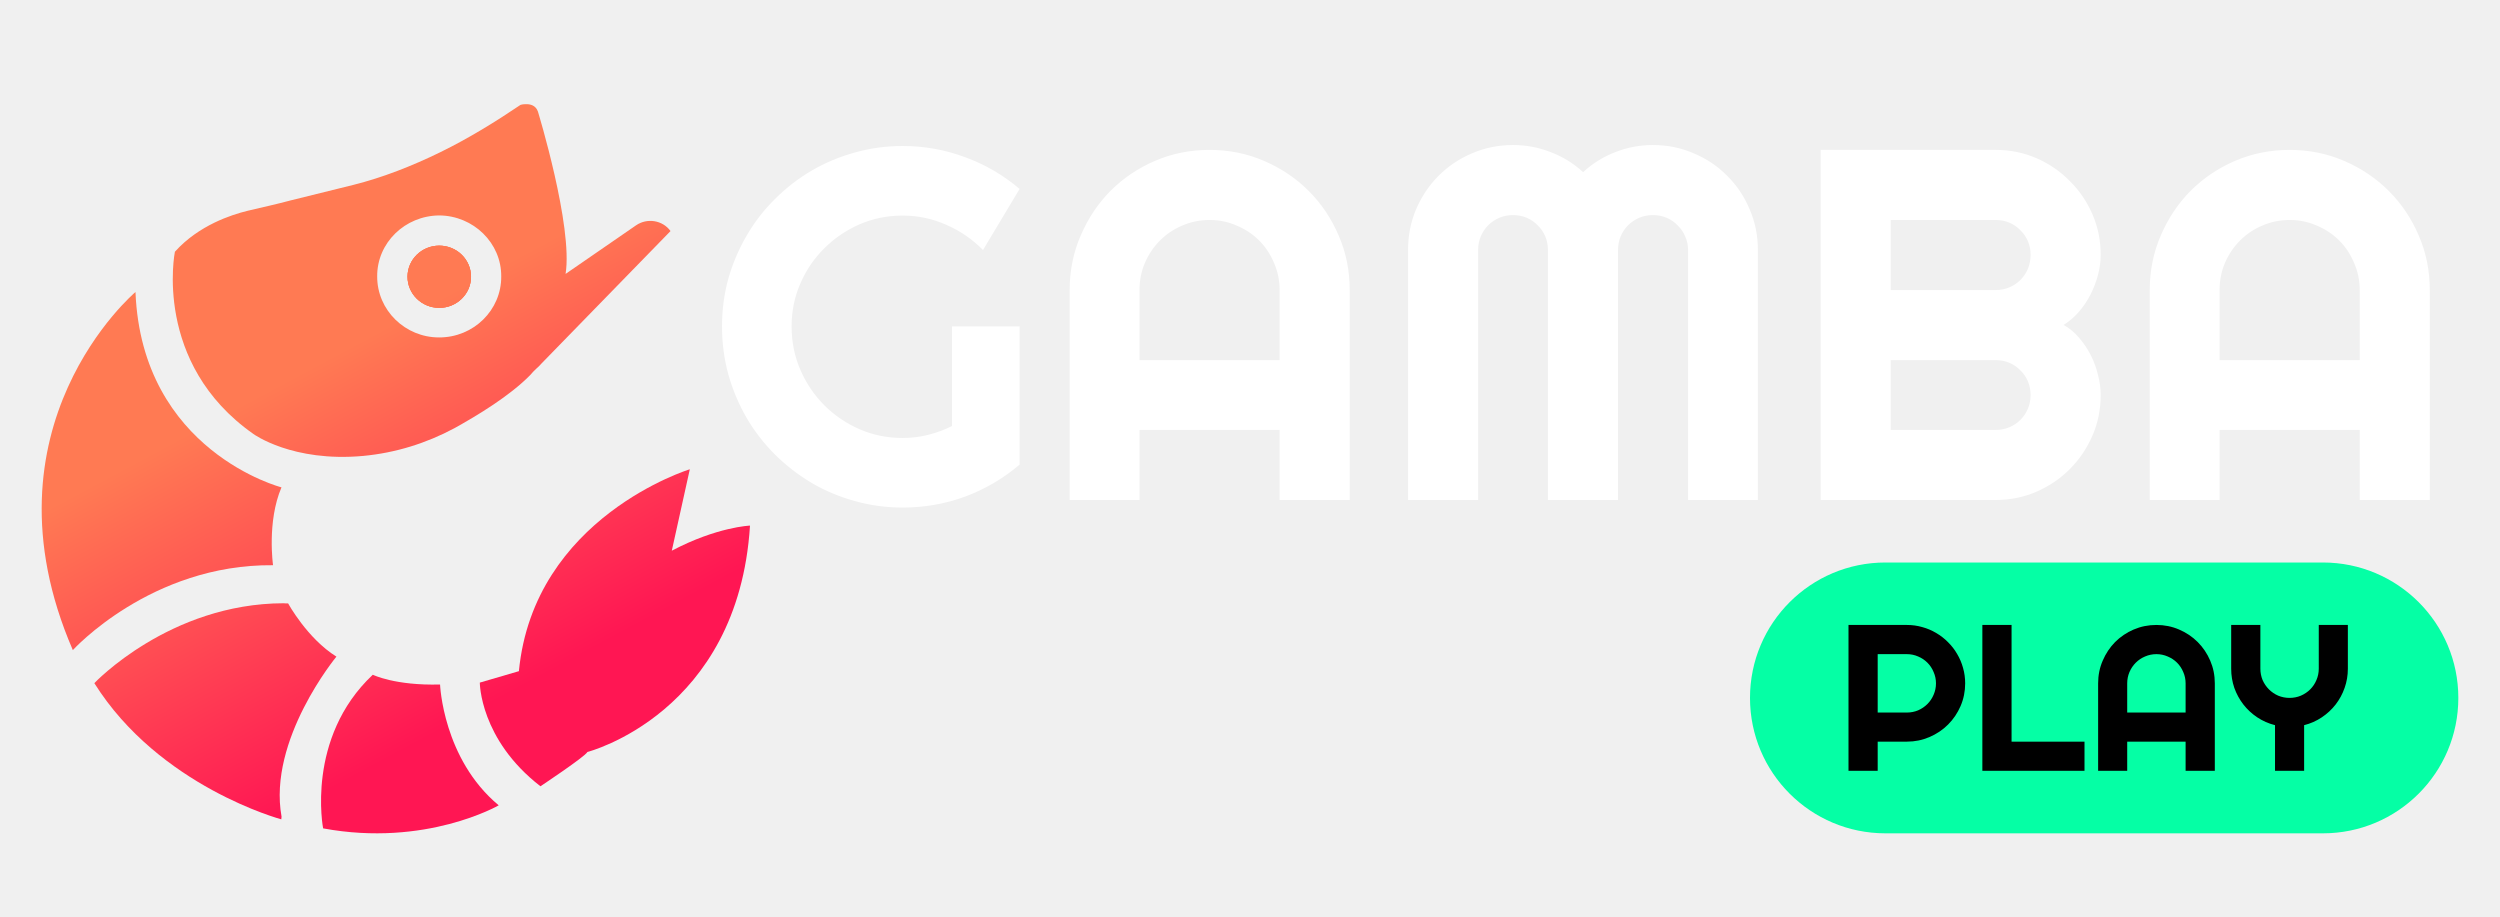
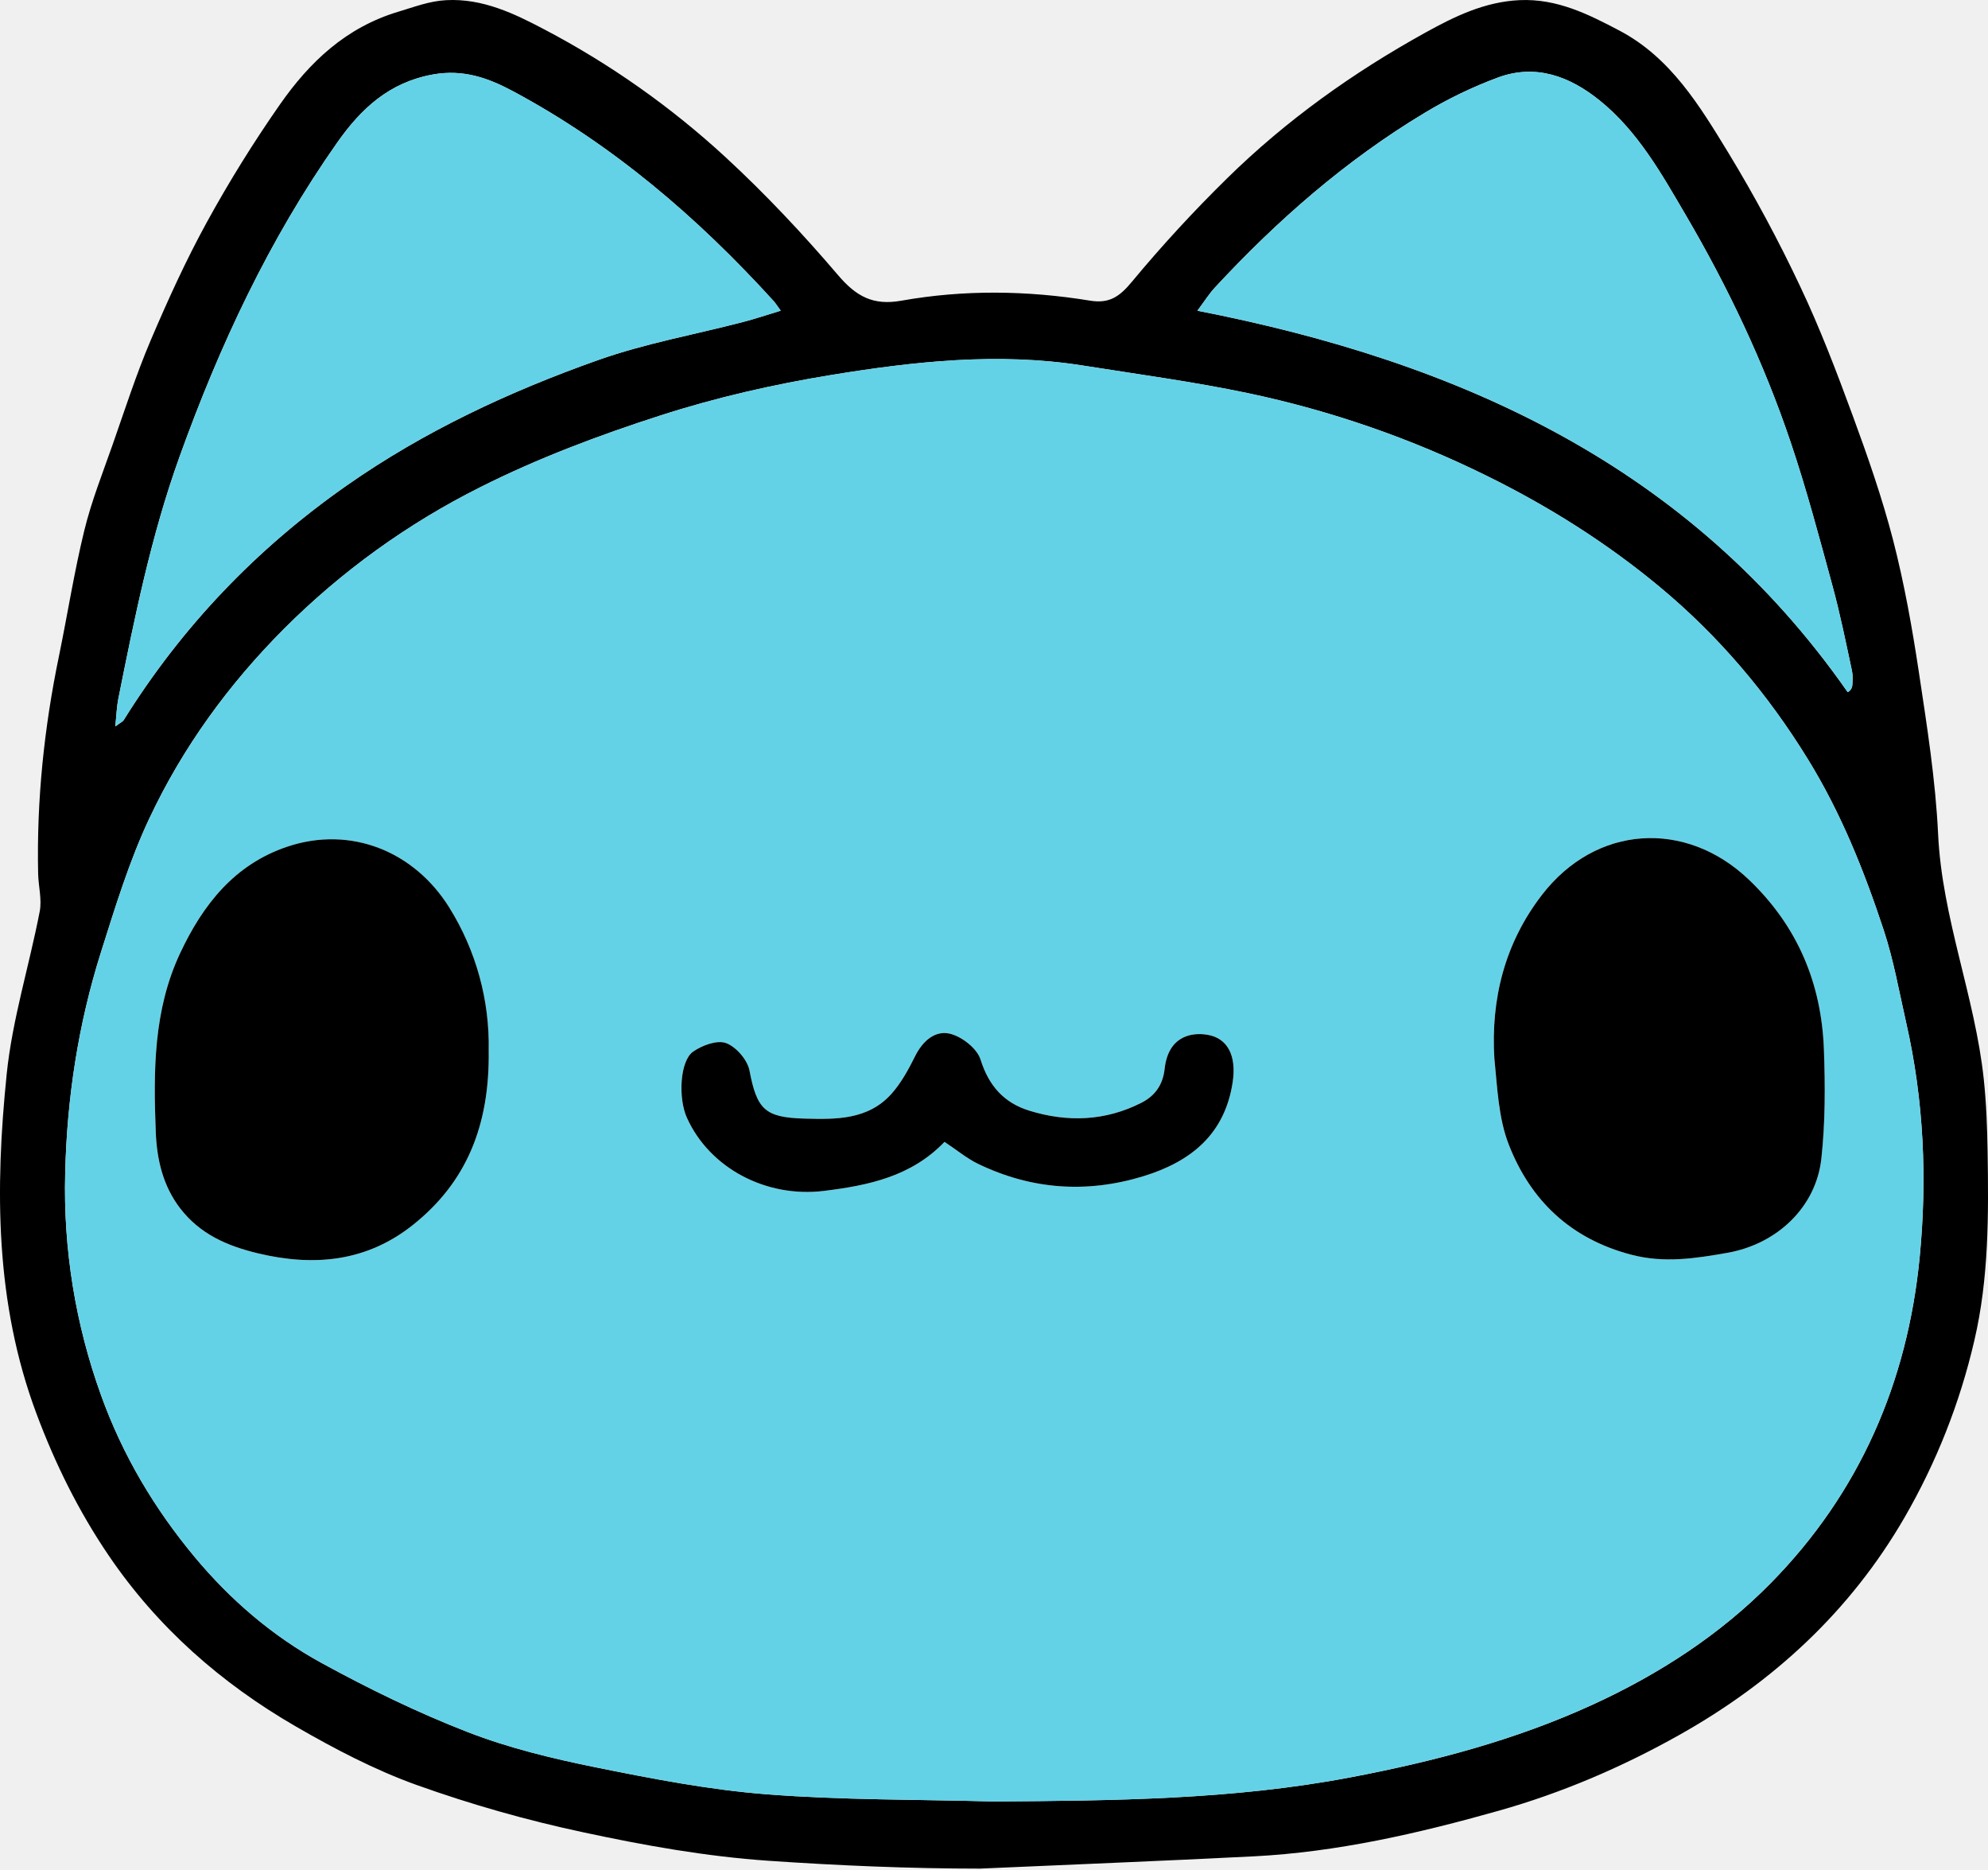
- <svg xmlns="http://www.w3.org/2000/svg" width="120" height="44" viewBox="0 0 120 44" fill="none">
-   <path d="M48.942 22.301C48.161 22.965 47.29 23.477 46.329 23.836C45.368 24.188 44.368 24.363 43.329 24.363C42.532 24.363 41.762 24.258 41.02 24.047C40.286 23.844 39.598 23.555 38.958 23.18C38.317 22.797 37.731 22.344 37.2 21.82C36.669 21.289 36.215 20.703 35.84 20.062C35.465 19.414 35.172 18.719 34.961 17.977C34.758 17.234 34.657 16.465 34.657 15.668C34.657 14.871 34.758 14.105 34.961 13.371C35.172 12.637 35.465 11.949 35.84 11.309C36.215 10.66 36.669 10.074 37.2 9.551C37.731 9.02 38.317 8.566 38.958 8.191C39.598 7.816 40.286 7.527 41.02 7.324C41.762 7.113 42.532 7.008 43.329 7.008C44.368 7.008 45.368 7.188 46.329 7.547C47.29 7.898 48.161 8.406 48.942 9.07L47.184 12C46.676 11.484 46.09 11.082 45.426 10.793C44.762 10.496 44.063 10.348 43.329 10.348C42.594 10.348 41.903 10.488 41.254 10.77C40.614 11.051 40.051 11.434 39.567 11.918C39.083 12.395 38.7 12.957 38.419 13.605C38.137 14.246 37.997 14.934 37.997 15.668C37.997 16.41 38.137 17.105 38.419 17.754C38.7 18.402 39.083 18.969 39.567 19.453C40.051 19.938 40.614 20.32 41.254 20.602C41.903 20.883 42.594 21.023 43.329 21.023C43.751 21.023 44.161 20.973 44.559 20.871C44.958 20.77 45.336 20.629 45.696 20.449V15.668H48.942V22.301ZM61.422 17.285V13.922C61.422 13.461 61.333 13.027 61.153 12.621C60.981 12.207 60.743 11.848 60.438 11.543C60.133 11.238 59.774 11 59.36 10.828C58.954 10.648 58.52 10.559 58.059 10.559C57.598 10.559 57.161 10.648 56.747 10.828C56.34 11 55.985 11.238 55.68 11.543C55.376 11.848 55.133 12.207 54.954 12.621C54.782 13.027 54.696 13.461 54.696 13.922V17.285H61.422ZM64.786 24H61.422V20.637H54.696V24H51.344V13.922C51.344 12.992 51.52 12.121 51.872 11.309C52.223 10.488 52.7 9.773 53.301 9.164C53.911 8.555 54.622 8.074 55.434 7.723C56.254 7.371 57.129 7.195 58.059 7.195C58.989 7.195 59.86 7.371 60.672 7.723C61.493 8.074 62.208 8.555 62.817 9.164C63.426 9.773 63.907 10.488 64.258 11.309C64.61 12.121 64.786 12.992 64.786 13.922V24ZM84.379 24H81.028V12C81.028 11.766 80.981 11.547 80.887 11.344C80.801 11.141 80.68 10.965 80.524 10.816C80.376 10.66 80.2 10.539 79.997 10.453C79.793 10.367 79.575 10.324 79.34 10.324C79.106 10.324 78.887 10.367 78.684 10.453C78.481 10.539 78.301 10.66 78.145 10.816C77.997 10.965 77.879 11.141 77.793 11.344C77.707 11.547 77.665 11.766 77.665 12V24H74.301V12C74.301 11.766 74.258 11.547 74.172 11.344C74.086 11.141 73.965 10.965 73.809 10.816C73.661 10.66 73.485 10.539 73.282 10.453C73.079 10.367 72.86 10.324 72.626 10.324C72.391 10.324 72.172 10.367 71.969 10.453C71.766 10.539 71.586 10.66 71.43 10.816C71.282 10.965 71.165 11.141 71.079 11.344C70.993 11.547 70.95 11.766 70.95 12V24H67.586V12C67.586 11.305 67.715 10.652 67.973 10.043C68.239 9.426 68.598 8.891 69.051 8.438C69.512 7.977 70.047 7.617 70.657 7.359C71.274 7.094 71.93 6.961 72.626 6.961C73.251 6.961 73.852 7.074 74.43 7.301C75.008 7.52 75.528 7.84 75.989 8.262C76.45 7.84 76.965 7.52 77.536 7.301C78.114 7.074 78.715 6.961 79.34 6.961C80.036 6.961 80.688 7.094 81.297 7.359C81.915 7.617 82.45 7.977 82.903 8.438C83.364 8.891 83.723 9.426 83.981 10.043C84.247 10.652 84.379 11.305 84.379 12V24ZM100.833 18.961C100.833 19.656 100.7 20.309 100.434 20.918C100.168 21.527 99.805 22.062 99.344 22.523C98.891 22.977 98.36 23.336 97.751 23.602C97.141 23.867 96.489 24 95.793 24H87.391V7.195H95.793C96.489 7.195 97.141 7.328 97.751 7.594C98.36 7.859 98.891 8.223 99.344 8.684C99.805 9.137 100.168 9.668 100.434 10.277C100.7 10.887 100.833 11.539 100.833 12.234C100.833 12.547 100.79 12.867 100.704 13.195C100.618 13.523 100.497 13.84 100.34 14.145C100.184 14.449 99.997 14.727 99.778 14.977C99.559 15.227 99.317 15.434 99.051 15.598C99.325 15.746 99.571 15.949 99.79 16.207C100.008 16.457 100.196 16.734 100.352 17.039C100.508 17.344 100.625 17.664 100.704 18C100.79 18.328 100.833 18.648 100.833 18.961ZM90.754 20.637H95.793C96.028 20.637 96.247 20.594 96.45 20.508C96.653 20.422 96.829 20.305 96.977 20.156C97.133 20 97.254 19.82 97.34 19.617C97.426 19.414 97.469 19.195 97.469 18.961C97.469 18.727 97.426 18.508 97.34 18.305C97.254 18.102 97.133 17.926 96.977 17.777C96.829 17.621 96.653 17.5 96.45 17.414C96.247 17.328 96.028 17.285 95.793 17.285H90.754V20.637ZM90.754 13.922H95.793C96.028 13.922 96.247 13.879 96.45 13.793C96.653 13.707 96.829 13.59 96.977 13.441C97.133 13.285 97.254 13.105 97.34 12.902C97.426 12.691 97.469 12.469 97.469 12.234C97.469 12 97.426 11.781 97.34 11.578C97.254 11.375 97.133 11.199 96.977 11.051C96.829 10.895 96.653 10.773 96.45 10.688C96.247 10.602 96.028 10.559 95.793 10.559H90.754V13.922ZM113.266 17.285V13.922C113.266 13.461 113.176 13.027 112.997 12.621C112.825 12.207 112.586 11.848 112.282 11.543C111.977 11.238 111.618 11 111.204 10.828C110.797 10.648 110.364 10.559 109.903 10.559C109.442 10.559 109.004 10.648 108.59 10.828C108.184 11 107.829 11.238 107.524 11.543C107.219 11.848 106.977 12.207 106.797 12.621C106.625 13.027 106.54 13.461 106.54 13.922V17.285H113.266ZM116.629 24H113.266V20.637H106.54V24H103.188V13.922C103.188 12.992 103.364 12.121 103.715 11.309C104.067 10.488 104.543 9.773 105.145 9.164C105.754 8.555 106.465 8.074 107.278 7.723C108.098 7.371 108.973 7.195 109.903 7.195C110.833 7.195 111.704 7.371 112.516 7.723C113.336 8.074 114.051 8.555 114.661 9.164C115.27 9.773 115.75 10.488 116.102 11.309C116.454 12.121 116.629 12.992 116.629 13.922V24Z" fill="white" />
-   <path d="M3.496 31.205C3.496 31.205 7.24 27.075 13.106 27.13C13.106 27.13 12.806 25.038 13.511 23.393C13.511 23.393 6.808 21.665 6.503 14.017C6.503 14.017 -1.147 20.472 3.496 31.205Z" fill="url(#paint0_linear_638_1116)" />
-   <path d="M4.528 32.791C7.645 37.759 13.502 39.328 13.502 39.328L13.514 39.197C12.849 35.508 16.148 31.518 16.148 31.518C14.751 30.649 13.83 28.964 13.83 28.964C13.747 28.968 13.68 28.962 13.613 28.956C8.133 28.969 4.528 32.791 4.528 32.791Z" fill="url(#paint1_linear_638_1116)" />
-   <path d="M15.51 39.762C20.444 40.677 23.938 38.656 23.938 38.656C21.26 36.428 21.123 32.856 21.123 32.856C18.961 32.916 17.894 32.387 17.894 32.387C14.663 35.427 15.51 39.762 15.51 39.762Z" fill="url(#paint2_linear_638_1116)" />
-   <path d="M24.907 32.216L23.031 32.765C23.031 32.765 23.027 35.486 25.941 37.741C25.941 37.741 28.074 36.327 28.198 36.094C28.198 36.094 35.43 34.25 36 25.229C36 25.229 34.422 25.287 32.246 26.434L33.111 22.525C33.111 22.525 25.622 24.819 24.907 32.216Z" fill="url(#paint3_linear_638_1116)" />
-   <path d="M22.609 13.284C22.609 14.108 21.927 14.777 21.085 14.777C20.244 14.777 19.561 14.108 19.561 13.284C19.561 12.46 20.244 11.792 21.085 11.792C21.927 11.792 22.609 12.46 22.609 13.284Z" fill="url(#paint4_linear_638_1116)" />
-   <path d="M24.984 5.034C23.8 5.835 22.509 6.632 21.145 7.301C19.782 7.969 18.372 8.518 16.98 8.87L13.965 9.616C13.265 9.804 12.547 9.961 11.855 10.125C11.13 10.306 9.544 10.804 8.395 12.084C8.395 12.084 7.319 17.433 12.164 20.831C12.164 20.831 14.029 22.196 17.435 21.884C18.985 21.738 20.464 21.277 21.817 20.551C22.917 19.941 24.47 19.004 25.454 17.999C25.541 17.89 25.638 17.797 25.734 17.704C25.806 17.644 25.903 17.551 26.006 17.433L32.185 11.091C31.807 10.567 31.062 10.448 30.527 10.818L27.148 13.148C27.511 10.879 25.82 5.354 25.82 5.354C25.717 5.056 25.448 4.993 25.241 5.001C25.091 4.998 24.984 5.034 24.984 5.034ZM18.105 13.268C18.093 11.655 19.44 10.352 21.087 10.341C22.725 10.354 24.073 11.665 24.059 13.27C24.071 14.882 22.732 16.201 21.077 16.197C19.447 16.199 18.1 14.889 18.105 13.268Z" fill="url(#paint5_linear_638_1116)" />
-   <path d="M22.609 13.283C22.609 14.107 21.927 14.776 21.085 14.776C20.244 14.776 19.561 14.107 19.561 13.283C19.561 12.459 20.244 11.791 21.085 11.791C21.927 11.791 22.609 12.459 22.609 13.283Z" fill="url(#paint6_linear_638_1116)" />
-   <path d="M22.609 13.283C22.609 14.107 21.927 14.776 21.085 14.776C20.244 14.776 19.561 14.107 19.561 13.283C19.561 12.459 20.244 11.791 21.085 11.791C21.927 11.791 22.609 12.459 22.609 13.283Z" fill="url(#paint7_linear_638_1116)" />
-   <rect x="84" y="27" width="34" height="13" rx="6.5" fill="#05FFA5" />
-   <path d="M90.129 31.399V34.202H91.53C91.722 34.202 91.903 34.166 92.072 34.095C92.242 34.02 92.39 33.919 92.517 33.792C92.644 33.665 92.743 33.517 92.814 33.348C92.889 33.175 92.927 32.993 92.927 32.801C92.927 32.609 92.889 32.428 92.814 32.259C92.743 32.086 92.644 31.936 92.517 31.81C92.39 31.683 92.242 31.583 92.072 31.512C91.903 31.437 91.722 31.399 91.53 31.399H90.129ZM90.129 37H88.728V29.998H91.53C91.787 29.998 92.035 30.032 92.272 30.101C92.51 30.166 92.731 30.26 92.936 30.384C93.145 30.504 93.334 30.651 93.503 30.823C93.675 30.992 93.822 31.181 93.942 31.39C94.066 31.598 94.16 31.821 94.226 32.059C94.294 32.296 94.328 32.544 94.328 32.801C94.328 33.185 94.255 33.548 94.108 33.89C93.962 34.228 93.762 34.524 93.508 34.778C93.254 35.032 92.956 35.232 92.614 35.379C92.276 35.525 91.914 35.599 91.53 35.599H90.129V37ZM100.056 37H95.153V29.998H96.555V35.599H100.056V37ZM104.909 34.202V32.801C104.909 32.609 104.872 32.428 104.797 32.259C104.725 32.086 104.626 31.936 104.499 31.81C104.372 31.683 104.222 31.583 104.05 31.512C103.881 31.437 103.7 31.399 103.508 31.399C103.316 31.399 103.133 31.437 102.961 31.512C102.792 31.583 102.644 31.683 102.517 31.81C102.39 31.936 102.289 32.086 102.214 32.259C102.142 32.428 102.106 32.609 102.106 32.801V34.202H104.909ZM106.311 37H104.909V35.599H102.106V37H100.71V32.801C100.71 32.413 100.783 32.05 100.93 31.712C101.076 31.37 101.275 31.072 101.525 30.818C101.779 30.564 102.076 30.364 102.414 30.218C102.756 30.071 103.12 29.998 103.508 29.998C103.895 29.998 104.258 30.071 104.597 30.218C104.938 30.364 105.236 30.564 105.49 30.818C105.744 31.072 105.944 31.37 106.091 31.712C106.237 32.05 106.311 32.413 106.311 32.801V37ZM110.598 37H109.201V34.808C108.892 34.73 108.607 34.604 108.347 34.432C108.09 34.259 107.868 34.054 107.683 33.816C107.497 33.575 107.352 33.31 107.248 33.02C107.147 32.727 107.097 32.42 107.097 32.098V29.998H108.498V32.098C108.498 32.29 108.534 32.472 108.605 32.645C108.68 32.814 108.781 32.962 108.908 33.089C109.035 33.216 109.183 33.317 109.353 33.392C109.525 33.463 109.707 33.499 109.899 33.499C110.091 33.499 110.272 33.463 110.441 33.392C110.614 33.317 110.764 33.216 110.891 33.089C111.018 32.962 111.117 32.814 111.188 32.645C111.263 32.472 111.301 32.29 111.301 32.098V29.998H112.697V32.098C112.697 32.42 112.645 32.727 112.541 33.02C112.44 33.31 112.297 33.575 112.111 33.816C111.926 34.054 111.704 34.259 111.447 34.432C111.19 34.604 110.907 34.73 110.598 34.808V37Z" fill="black" />
+ <svg xmlns="http://www.w3.org/2000/svg" viewBox="0 0 1816.65 1707.7">
  <defs>
-     <linearGradient id="paint0_linear_638_1116" x1="14.759" y1="38.489" x2="6.117" y2="22.374" gradientUnits="userSpaceOnUse">
-       <stop stop-color="#FF1653" />
-       <stop offset="1" stop-color="#FF7A53" />
-     </linearGradient>
-     <linearGradient id="paint1_linear_638_1116" x1="14.082" y1="38.85" x2="5.441" y2="22.735" gradientUnits="userSpaceOnUse">
-       <stop stop-color="#FF1653" />
-       <stop offset="1" stop-color="#FF7A53" />
-     </linearGradient>
-     <linearGradient id="paint2_linear_638_1116" x1="18.437" y1="36.516" x2="9.795" y2="20.402" gradientUnits="userSpaceOnUse">
-       <stop stop-color="#FF1653" />
-       <stop offset="1" stop-color="#FF7A53" />
-     </linearGradient>
-     <linearGradient id="paint3_linear_638_1116" x1="29.952" y1="30.339" x2="21.311" y2="14.225" gradientUnits="userSpaceOnUse">
-       <stop stop-color="#FF1653" />
-       <stop offset="1" stop-color="#FF7A53" />
-     </linearGradient>
-     <linearGradient id="paint4_linear_638_1116" x1="30.472" y1="30.064" x2="21.831" y2="13.95" gradientUnits="userSpaceOnUse">
-       <stop stop-color="#FF1653" />
-       <stop offset="1" stop-color="#FF7A53" />
-     </linearGradient>
-     <linearGradient id="paint5_linear_638_1116" x1="29.74" y1="30.452" x2="21.099" y2="14.338" gradientUnits="userSpaceOnUse">
-       <stop stop-color="#FF1653" />
-       <stop offset="1" stop-color="#FF7A53" />
-     </linearGradient>
-     <linearGradient id="paint6_linear_638_1116" x1="30.472" y1="30.063" x2="21.831" y2="13.948" gradientUnits="userSpaceOnUse">
-       <stop stop-color="#FF1653" />
-       <stop offset="1" stop-color="#FF7A53" />
-     </linearGradient>
-     <linearGradient id="paint7_linear_638_1116" x1="30.472" y1="30.063" x2="21.831" y2="13.948" gradientUnits="userSpaceOnUse">
-       <stop stop-color="#FF1653" />
-       <stop offset="1" stop-color="#FF7A53" />
-     </linearGradient>
+     <style>.cls-1{fill:#64d2e6;}</style>
  </defs>
+   <g id="Layer_2" data-name="Layer 2">
+     <g id="Layer_1-2" data-name="Layer 1">
+       <path d="M895.58,1707.11c-64.45,0-129.27-2.77-193.42-7.17-56.74-3.9-113.41-14-169.15-26a1184.94,1184.94,0,0,1-152.33-43.25c-38.26-13.74-75-33-110.32-53.42C202.2,1537.87,143.9,1486.73,99.28,1421c-27.46-40.43-48.83-83.67-66-129.62C-4.51,1190.27-4.58,1085.88,6.12,981.24c5.12-50,20.6-98.93,30.17-148.57,2.12-11-1.19-23-1.44-34.55-1.45-66.93,5.45-133.06,19-198.59,7.9-38.32,13.93-77.06,23.21-115,6.54-26.76,16.86-52.63,26-78.72,11.1-31.66,21.38-63.71,34.49-94.53,15.69-36.86,32.36-73.5,51.62-108.58A1176.78,1176.78,0,0,1,255.77,95.5C282.93,56.63,316.14,25,364.19,10.64,378.72,6.32,392.15,1,407.72.15c33.49-1.79,62.61,12.46,90.06,26.91a777.93,777.93,0,0,1,165,116.34c36.53,33.68,70.81,70.16,103.08,108,16.57,19.42,32,27.91,57.71,23.32,57.3-10.2,115.14-9.42,172.57-.05,17.81,2.91,27.09-3.86,38.26-17.33A1259.24,1259.24,0,0,1,1121.26,163c54-53.06,115.4-96.83,181.56-133.37,26.44-14.61,53.84-28,85.7-29.5C1422.78-1.44,1451.46,13,1479.94,28c46.76,24.66,73.22,68.64,99.42,111.53a1318,1318,0,0,1,65.6,122c18.17,38.31,33.35,78.14,48,118,13.77,37.48,27,75.36,37,114,10.17,39.49,17.38,79.88,23.47,120.24,7.43,49.25,15.28,98.74,17.63,148.37,3.65,76.9,33.75,148.33,41.75,224,2.31,21.92,3.13,44.05,3.48,66.1.94,57.84,1.17,115.58-12.15,172.55a587.18,587.18,0,0,1-63.85,161.69c-49.61,85.64-119.9,150.27-205.41,198.34-52.34,29.43-107.31,53.06-165.54,69.47-73.51,20.71-147.51,37.76-224,41.63-83.24,4.21-166.53,7.5-249.79,11.19Zm12.54-61.32c109.22-.81,218.09-1.53,326.16-22.07,76.18-14.48,150.4-34,220.91-66.3,60.59-27.74,116.45-63.84,163.06-111.23,81-82.34,124.9-183.39,136-297.87,6.91-71.51,3.79-143.07-12.26-213.54-6.46-28.39-11.48-57.31-20.57-84.86-17.87-54.17-39-107-69.15-156-36.87-60-81.72-112.95-135.7-157.79-48.19-40-101-73.31-157.3-101.08a921,921,0,0,0-218.49-75.81c-50-10.5-100.85-17.33-151.39-25.32-77.08-12.18-153.8-3.76-229.72,8.64-52.57,8.58-105.1,20.54-155.76,36.86-56.38,18.15-112.5,39.21-165.3,65.82a690,690,0,0,0-178.84,129C208.66,625.42,166.89,683,136.37,747.89c-18.27,38.88-31,80.57-44,121.68-20.81,65.67-31.21,133.51-32.8,202.22A554.48,554.48,0,0,0,92.47,1275c19.71,54.52,48.49,103,85.3,147.25,32.74,39.33,71.31,72.45,115.91,96.87,43.13,23.62,87.7,45.36,133.49,63.15,37.46,14.55,77.21,24.19,116.72,32.19,51.82,10.49,104.14,20.65,156.73,24.74C769.54,1644.59,838.93,1643.88,908.12,1645.79ZM105.35,663.67c5.09-3.77,6.82-4.46,7.61-5.73,53.3-85.54,121.51-156.79,204.09-214.57C387.86,393.82,465.5,357.68,546.36,329c42.94-15.23,88.4-23.33,132.66-34.85,11-2.87,21.84-6.52,34.45-10.33-3.77-5.11-5-7.13-6.55-8.84C637.52,198.7,560.13,132.28,468.8,83.37,446.26,71.3,423.52,63.1,395.83,68c-40.09,7.14-65.88,31.25-87.64,62.18-62.34,88.63-107.65,185.63-144.26,287.43C138,489.7,123,564.07,108.07,638.66,106.66,645.74,106.47,653.05,105.35,663.67Zm1583.1-31.34h0a7.93,7.93,0,0,0,4.23-6.64c.23-4.29.55-8.6-.31-12.66-5.58-26.12-10.88-52.35-17.91-78.09-12-44-23.72-88.25-38.32-131.46-24.41-72.23-57-141-95.56-206.77-22.18-37.85-43.83-76.74-78.87-105-27.31-22-58.35-33.63-92.92-20.89a398.19,398.19,0,0,0-67,32.31c-71.93,43.24-134.53,98-191.48,159.42-5.47,5.89-9.79,12.85-16.13,21.3C1334.5,330.74,1544.22,425.78,1688.45,632.33Z" />
+       <path class="cls-1" d="M908.12,1645.79c-69.19-1.91-138.58-1.2-207.5-6.55C648,1635.15,595.71,1625,543.89,1614.5c-39.51-8-79.26-17.64-116.72-32.19-45.79-17.79-90.36-39.53-133.49-63.15-44.6-24.42-83.17-57.54-115.91-96.87-36.81-44.21-65.59-92.73-85.3-147.25a554.48,554.48,0,0,1-32.9-203.25c1.59-68.71,12-136.55,32.8-202.22,13-41.11,25.73-82.8,44-121.68C166.89,683,208.66,625.42,259.73,574.25a690,690,0,0,1,178.84-129c52.8-26.61,108.92-47.67,165.3-65.82,50.66-16.32,103.19-28.28,155.76-36.86,75.92-12.4,152.64-20.82,229.72-8.64,50.54,8,101.36,14.82,151.39,25.32A921,921,0,0,1,1359.23,435c56.33,27.77,109.11,61,157.3,101.08,54,44.84,98.83,97.82,135.7,157.79,30.14,49,51.28,101.85,69.15,156,9.09,27.55,14.11,56.47,20.57,84.86,16,70.47,19.17,142,12.26,213.54-11.06,114.48-55,215.53-136,297.87-46.61,47.39-102.47,83.49-163.06,111.23-70.51,32.28-144.73,51.82-220.91,66.3C1126.21,1644.26,1017.34,1645,908.12,1645.79Zm457.46-678.48c.08.71.39,4,.52,5.33,2.68,25.71,3.07,48.63,12.6,73,20.08,51.38,56.8,86.13,111.89,100.58,30.09,7.89,58.73,3.45,88.22-1.78,44.45-7.89,80.65-41.18,85.55-86.13,3.58-32.86,3.53-66.33,2.32-99.43-2.22-60.62-24-112.9-68.83-155.51-57.25-54.47-139.28-50.27-189,14.36C1375.29,861.45,1362.2,912.26,1365.58,967.31Zm-919-7.41a238,238,0,0,0-36-130.67c-32.12-51.75-90.36-75-148-55.73-48.39,16.2-77.33,53.17-98.11,97.56-24.33,52-24.33,107.56-22.17,163.06,1,24.89,6.43,49.27,22.45,70,18.14,23.45,43,34.21,70.93,40.91,51.38,12.32,99.51,7.68,141.81-26.1C426,1080.25,447.52,1028.72,446.58,959.9Zm416.53,83.27c11.64,7.74,20.47,15.15,30.54,20,48.71,23.57,99.28,27.19,151,11.4,43.4-13.26,74.66-38.18,81.81-86.29,3.45-23.25-4.28-39.87-23.24-43-15.58-2.55-35.77,2.11-39,31.23-1.6,14.55-8.8,24.59-21.11,30.86-33,16.84-67.59,18-102.45,7.31C917.57,1007.6,903.6,992.12,896,968c-3.16-10.09-16.84-20.83-27.68-23.56-13.78-3.47-25.19,6.54-32.1,20.43-6,12.1-12.7,24.46-21.62,34.42-21.4,23.87-50.63,23.44-79.66,22.62-36.24-1-43.28-8.51-50.09-43.92-1.87-9.75-12.2-21.66-21.42-25.06-8.16-3-21.83,2.05-30.09,7.82-12.09,8.44-13.77,42.44-5.68,60.38,20.85,46.27,72.6,73.28,125.11,66.86C793.67,1083,832.81,1074.79,863.11,1043.17Z" />
+       <path class="cls-1" d="M105.35,663.67c1.12-10.62,1.31-17.93,2.72-25,14.92-74.59,30-149,55.86-221,36.61-101.8,81.92-198.8,144.26-287.43C330,99.28,355.74,75.17,395.83,68c27.69-4.93,50.43,3.27,73,15.34C560.13,132.28,637.52,198.7,706.92,275c1.56,1.71,2.78,3.73,6.55,8.84-12.61,3.81-23.43,7.46-34.45,10.33C634.76,305.67,589.3,313.77,546.36,329c-80.86,28.68-158.5,64.82-229.31,114.37C234.47,501.15,166.26,572.4,113,657.94,112.17,659.21,110.44,659.9,105.35,663.67Z" />
+       <path class="cls-1" d="M1688.45,632.33c-144.23-206.55-354-301.59-594.24-348.45,6.34-8.45,10.66-15.41,16.13-21.3,57-61.38,119.55-116.18,191.48-159.42a398.19,398.19,0,0,1,67-32.31c34.57-12.74,65.61-1.11,92.92,20.89,35,28.23,56.69,67.12,78.87,105,38.52,65.74,71.15,134.54,95.56,206.77,14.6,43.21,26.3,87.42,38.32,131.46,7,25.74,12.33,52,17.91,78.09.86,4.06.54,8.37.31,12.66a7.93,7.93,0,0,1-4.23,6.64Z" />
+       <path d="M1365.58,967.31c-3.38-55,9.71-105.86,43.3-149.55,49.69-64.63,131.72-68.83,189-14.36,44.78,42.61,66.61,94.89,68.83,155.51,1.21,33.1,1.26,66.57-2.32,99.43-4.9,45-41.1,78.24-85.55,86.13-29.49,5.23-58.13,9.67-88.22,1.78-55.09-14.45-91.81-49.2-111.89-100.58-9.53-24.4-10.41-51.85-13.12-78.36Z" />
+       <path d="M446.58,959.9c.94,68.82-20.62,120.35-69.06,159-42.3,33.78-90.43,38.42-141.81,26.1-28-6.7-52.79-17.46-70.93-40.91-16-20.71-21.47-45.09-22.45-70-2.16-55.5-2.16-111.09,22.17-163.06,20.78-44.39,49.72-81.36,98.11-97.56,57.61-19.29,115.85,4,148,55.73A238,238,0,0,1,446.58,959.9Z" />
+       <path d="M863.11,1043.17c-30.3,31.62-69.44,39.82-110.31,44.82-52.51,6.42-104.26-20.59-125.11-66.86-8.09-17.94-6.41-51.94,5.68-60.38,8.26-5.77,21.93-10.83,30.09-7.82,9.22,3.4,19.55,15.31,21.42,25.06,6.81,35.41,13.85,42.9,50.09,43.92,29,.82,58.26,1.25,79.66-22.62,8.92-10,15.6-22.32,21.62-34.42,6.91-13.89,18.32-23.9,32.1-20.43,10.84,2.73,24.52,13.47,27.68,23.56,7.57,24.12,21.54,39.6,44.65,46.71,34.86,10.72,69.43,9.53,102.45-7.31,12.31-6.27,19.51-16.31,21.11-30.86,3.2-29.12,23.39-33.78,39-31.23,19,3.12,26.69,19.74,23.24,43-7.15,48.11-38.41,73-81.81,86.29-51.71,15.79-102.28,12.17-151-11.4C883.58,1058.32,874.75,1050.91,863.11,1043.17Z" />
+     </g>
+   </g>
</svg>
